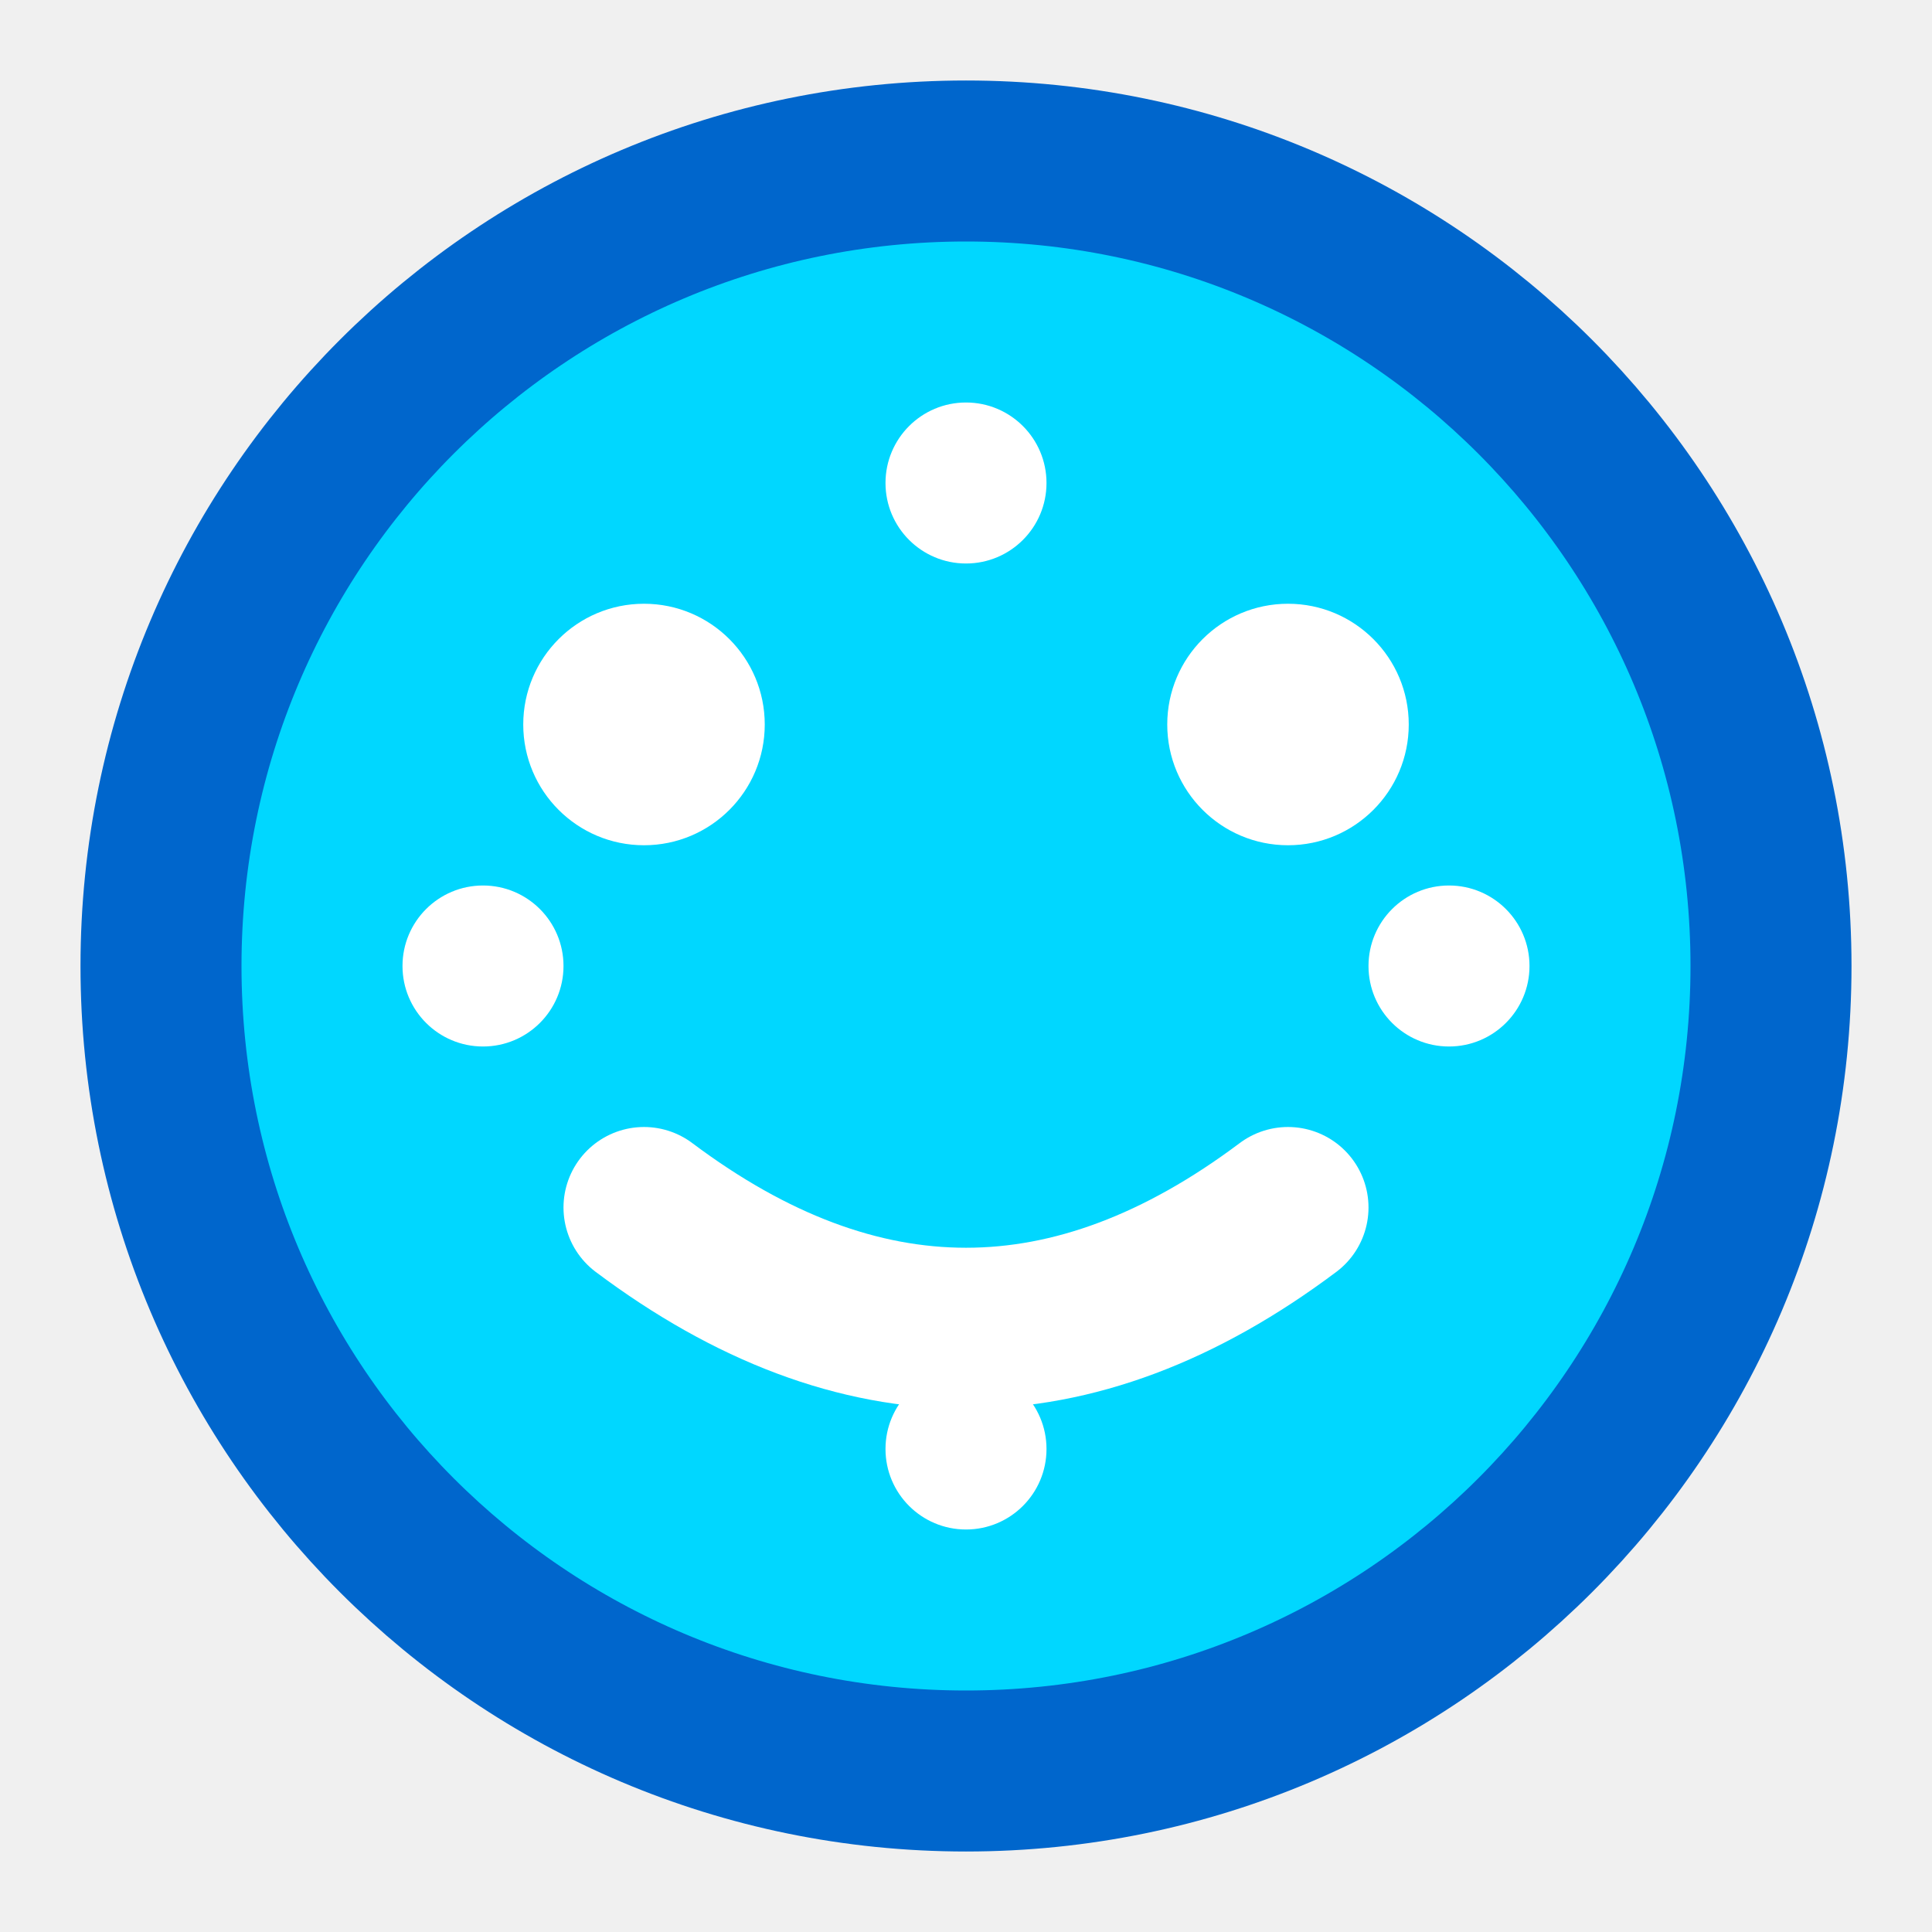
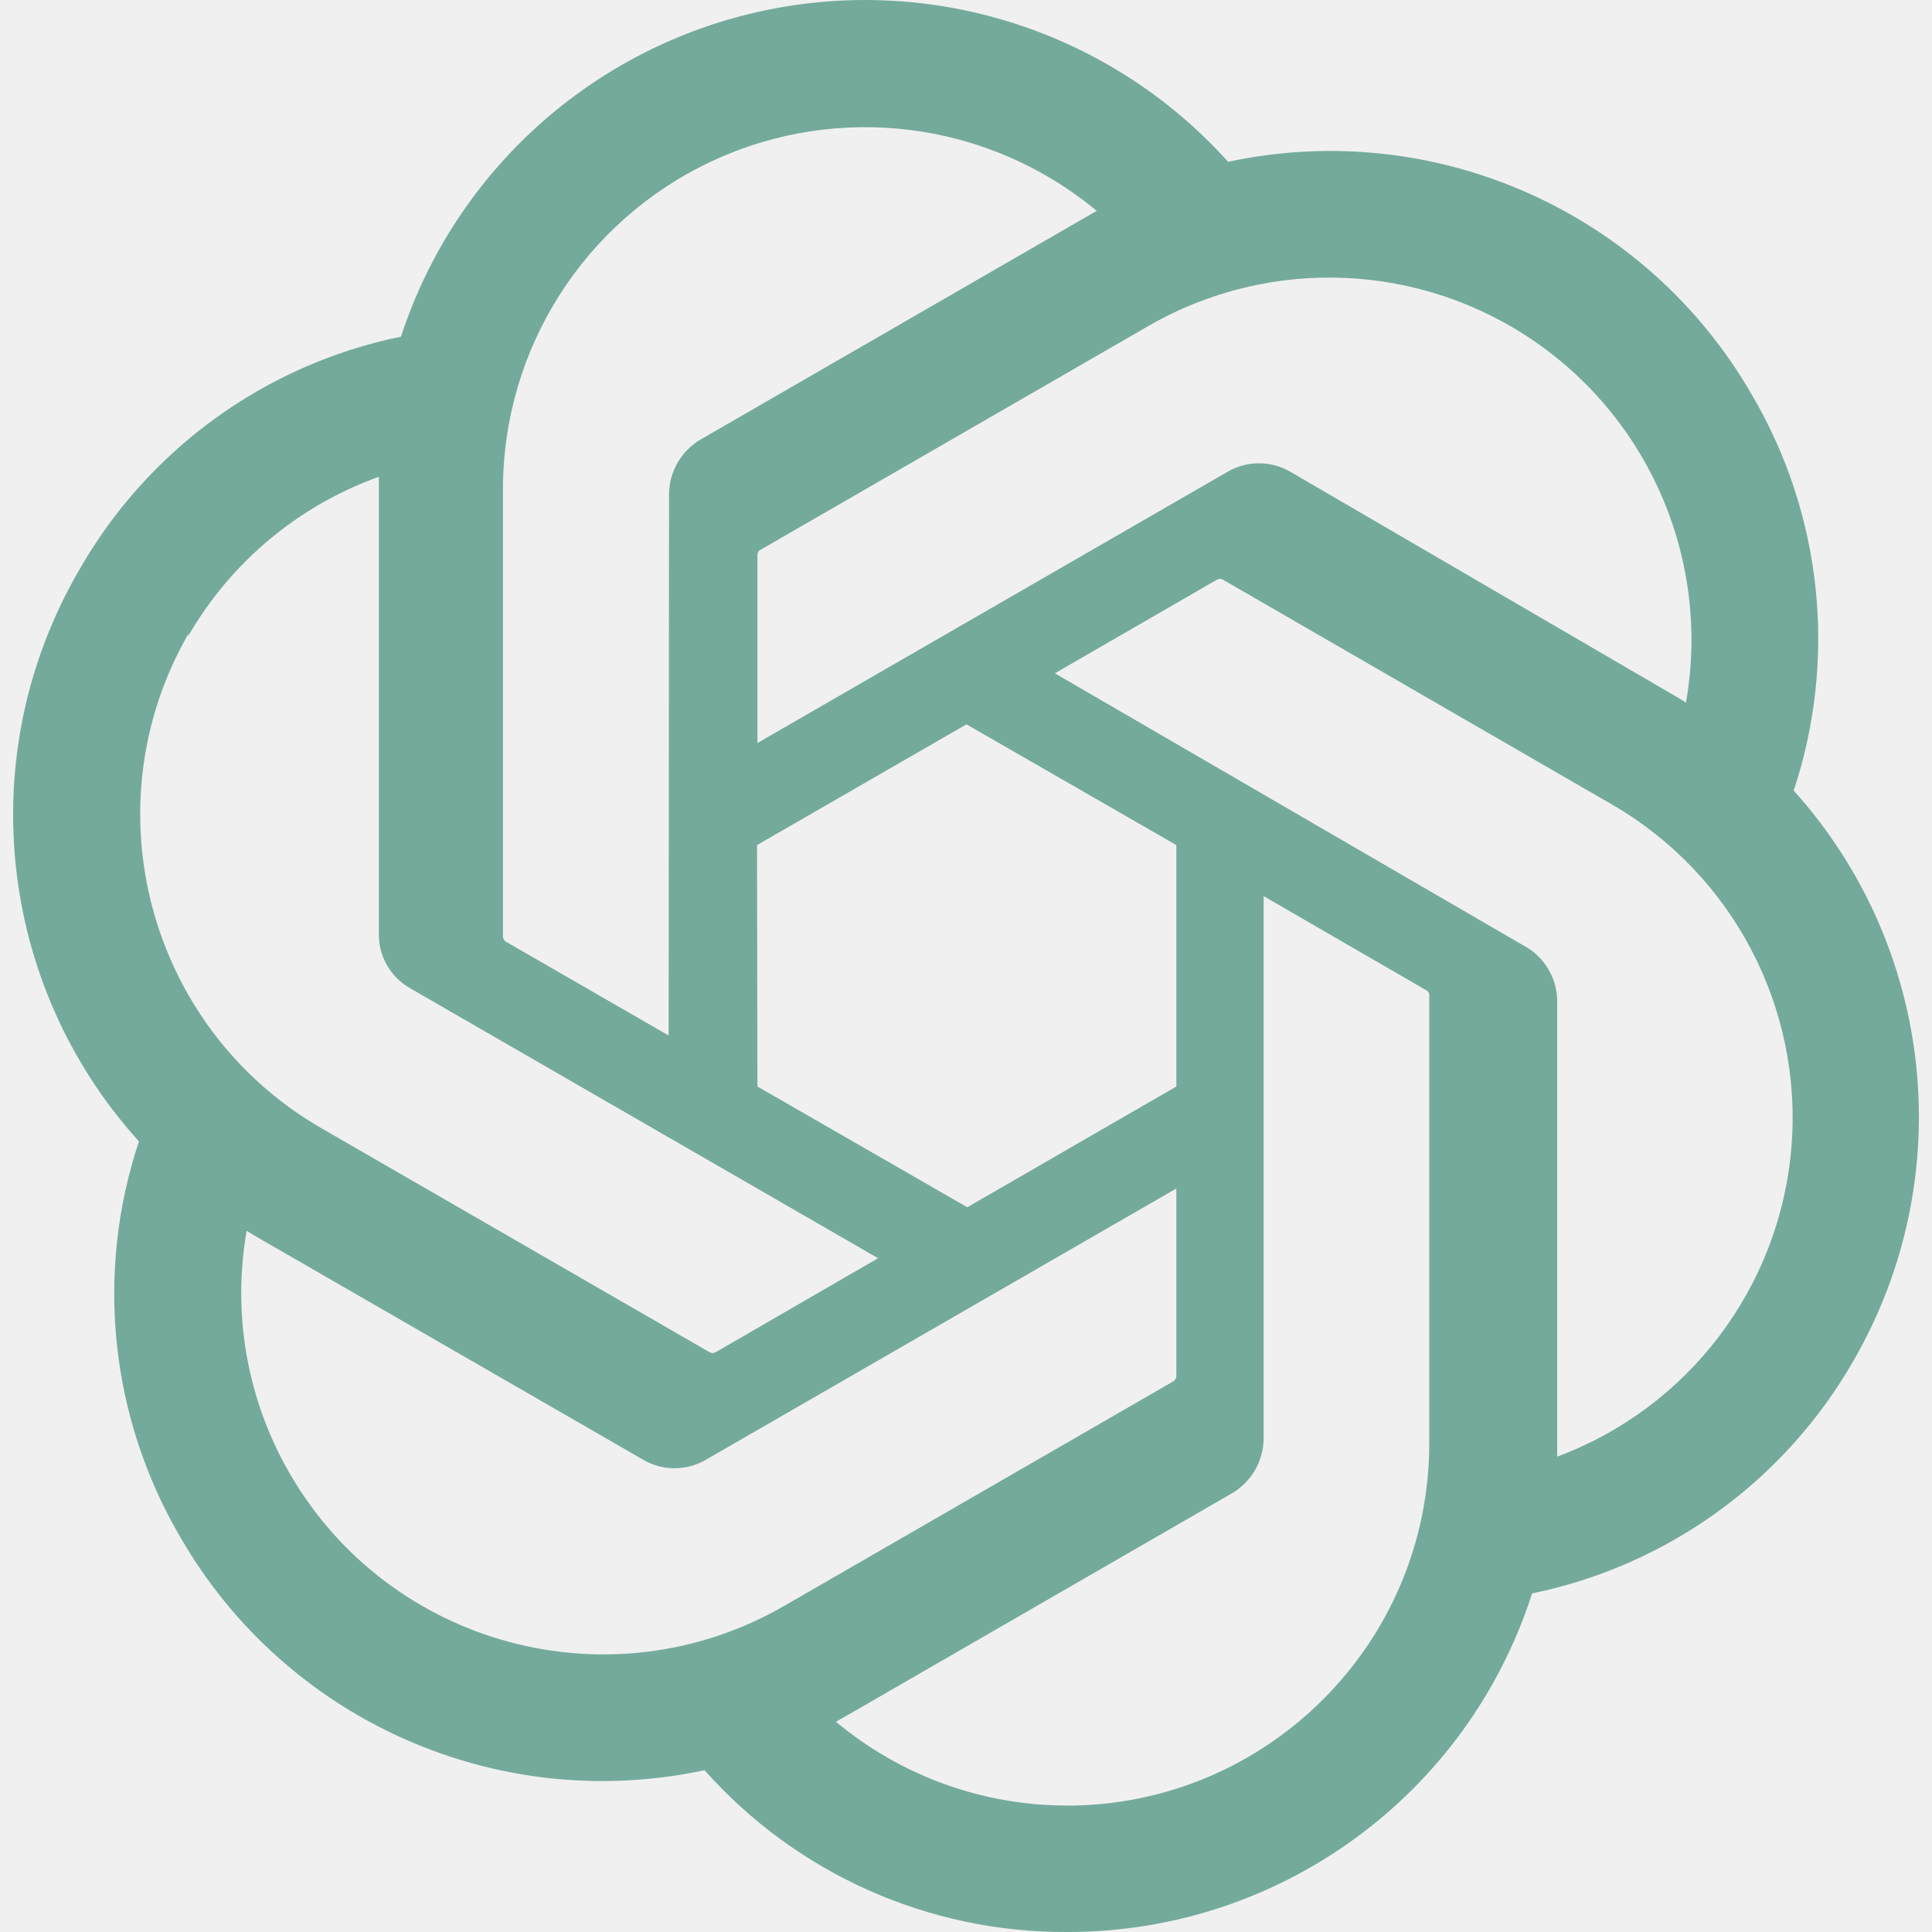
- <svg xmlns="http://www.w3.org/2000/svg" width="24" height="24" viewBox="0 0 24 24" fill="none">
-   <circle cx="12" cy="12" r="10" fill="#00D7FF" stroke="#0066CC" stroke-width="2" />
-   <circle cx="8" cy="9" r="1.5" fill="#FFFFFF" />
-   <circle cx="16" cy="9" r="1.5" fill="#FFFFFF" />
-   <path d="M8 15 Q12 18 16 15" stroke="#FFFFFF" stroke-width="2" stroke-linecap="round" fill="none" />
-   <circle cx="12" cy="6" r="1" fill="#FFFFFF" />
-   <circle cx="6" cy="12" r="1" fill="#FFFFFF" />
-   <circle cx="18" cy="12" r="1" fill="#FFFFFF" />
-   <circle cx="12" cy="18" r="1" fill="#FFFFFF" />
+ <svg xmlns="http://www.w3.org/2000/svg" width="24" height="24" viewBox="0 0 24 24">
+   <path d="M22.282 9.821a5.985 5.985 0 0 0-.516-4.911 6.046 6.046 0 0 0-6.51-2.9A6.065 6.065 0 0 0 4.981 4.182a5.985 5.985 0 0 0-3.998 2.9 6.046 6.046 0 0 0 .743 7.097 5.98 5.98 0 0 0 .511 4.911 6.051 6.051 0 0 0 6.515 2.9A5.985 5.985 0 0 0 13.26 24a6.056 6.056 0 0 0 5.772-4.206 5.989 5.989 0 0 0 3.998-2.9 6.056 6.056 0 0 0-.748-7.073zm-9.022 12.608a4.476 4.476 0 0 1-2.876-1.041l.142-.08 4.778-2.758a.795.795 0 0 0 .393-.681v-6.737l2.02 1.169a.071.071 0 0 1 .038.052v5.583a4.504 4.504 0 0 1-4.495 4.494zm-9.661-4.125a4.471 4.471 0 0 1-.535-3.014l.142.085 4.783 2.758a.771.771 0 0 0 .781 0l5.843-3.369v2.332a.08.08 0 0 1-.033.061L9.74 19.95a4.499 4.499 0 0 1-6.141-1.646zM2.341 7.896a4.485 4.485 0 0 1 2.365-1.973V11.6a.766.766 0 0 0 .388.676l5.814 3.354-2.02 1.169a.076.076 0 0 1-.071 0l-4.83-2.787A4.504 4.504 0 0 1 2.341 7.872zm16.596 3.856L13.104 8.364 15.119 7.2a.076.076 0 0 1 .071 0l4.83 2.791a4.494 4.494 0 0 1-.676 8.104v-5.677a.79.79 0 0 0-.407-.667zm2.011-3.023l-.142-.085-4.774-2.782a.776.776 0 0 0-.785 0L9.409 9.23V6.897a.066.066 0 0 1 .028-.061l4.83-2.787a4.499 4.499 0 0 1 6.68 4.66zM8.306 12.863l-2.02-1.164a.08.08 0 0 1-.038-.057V6.074a4.499 4.499 0 0 1 7.376-3.454l-.142.081L8.704 5.459a.795.795 0 0 0-.393.681zm1.098-2.365l2.602-1.5 2.607 1.5v2.999l-2.597 1.5-2.607-1.5Z" fill="#74AA9C" />
</svg>
